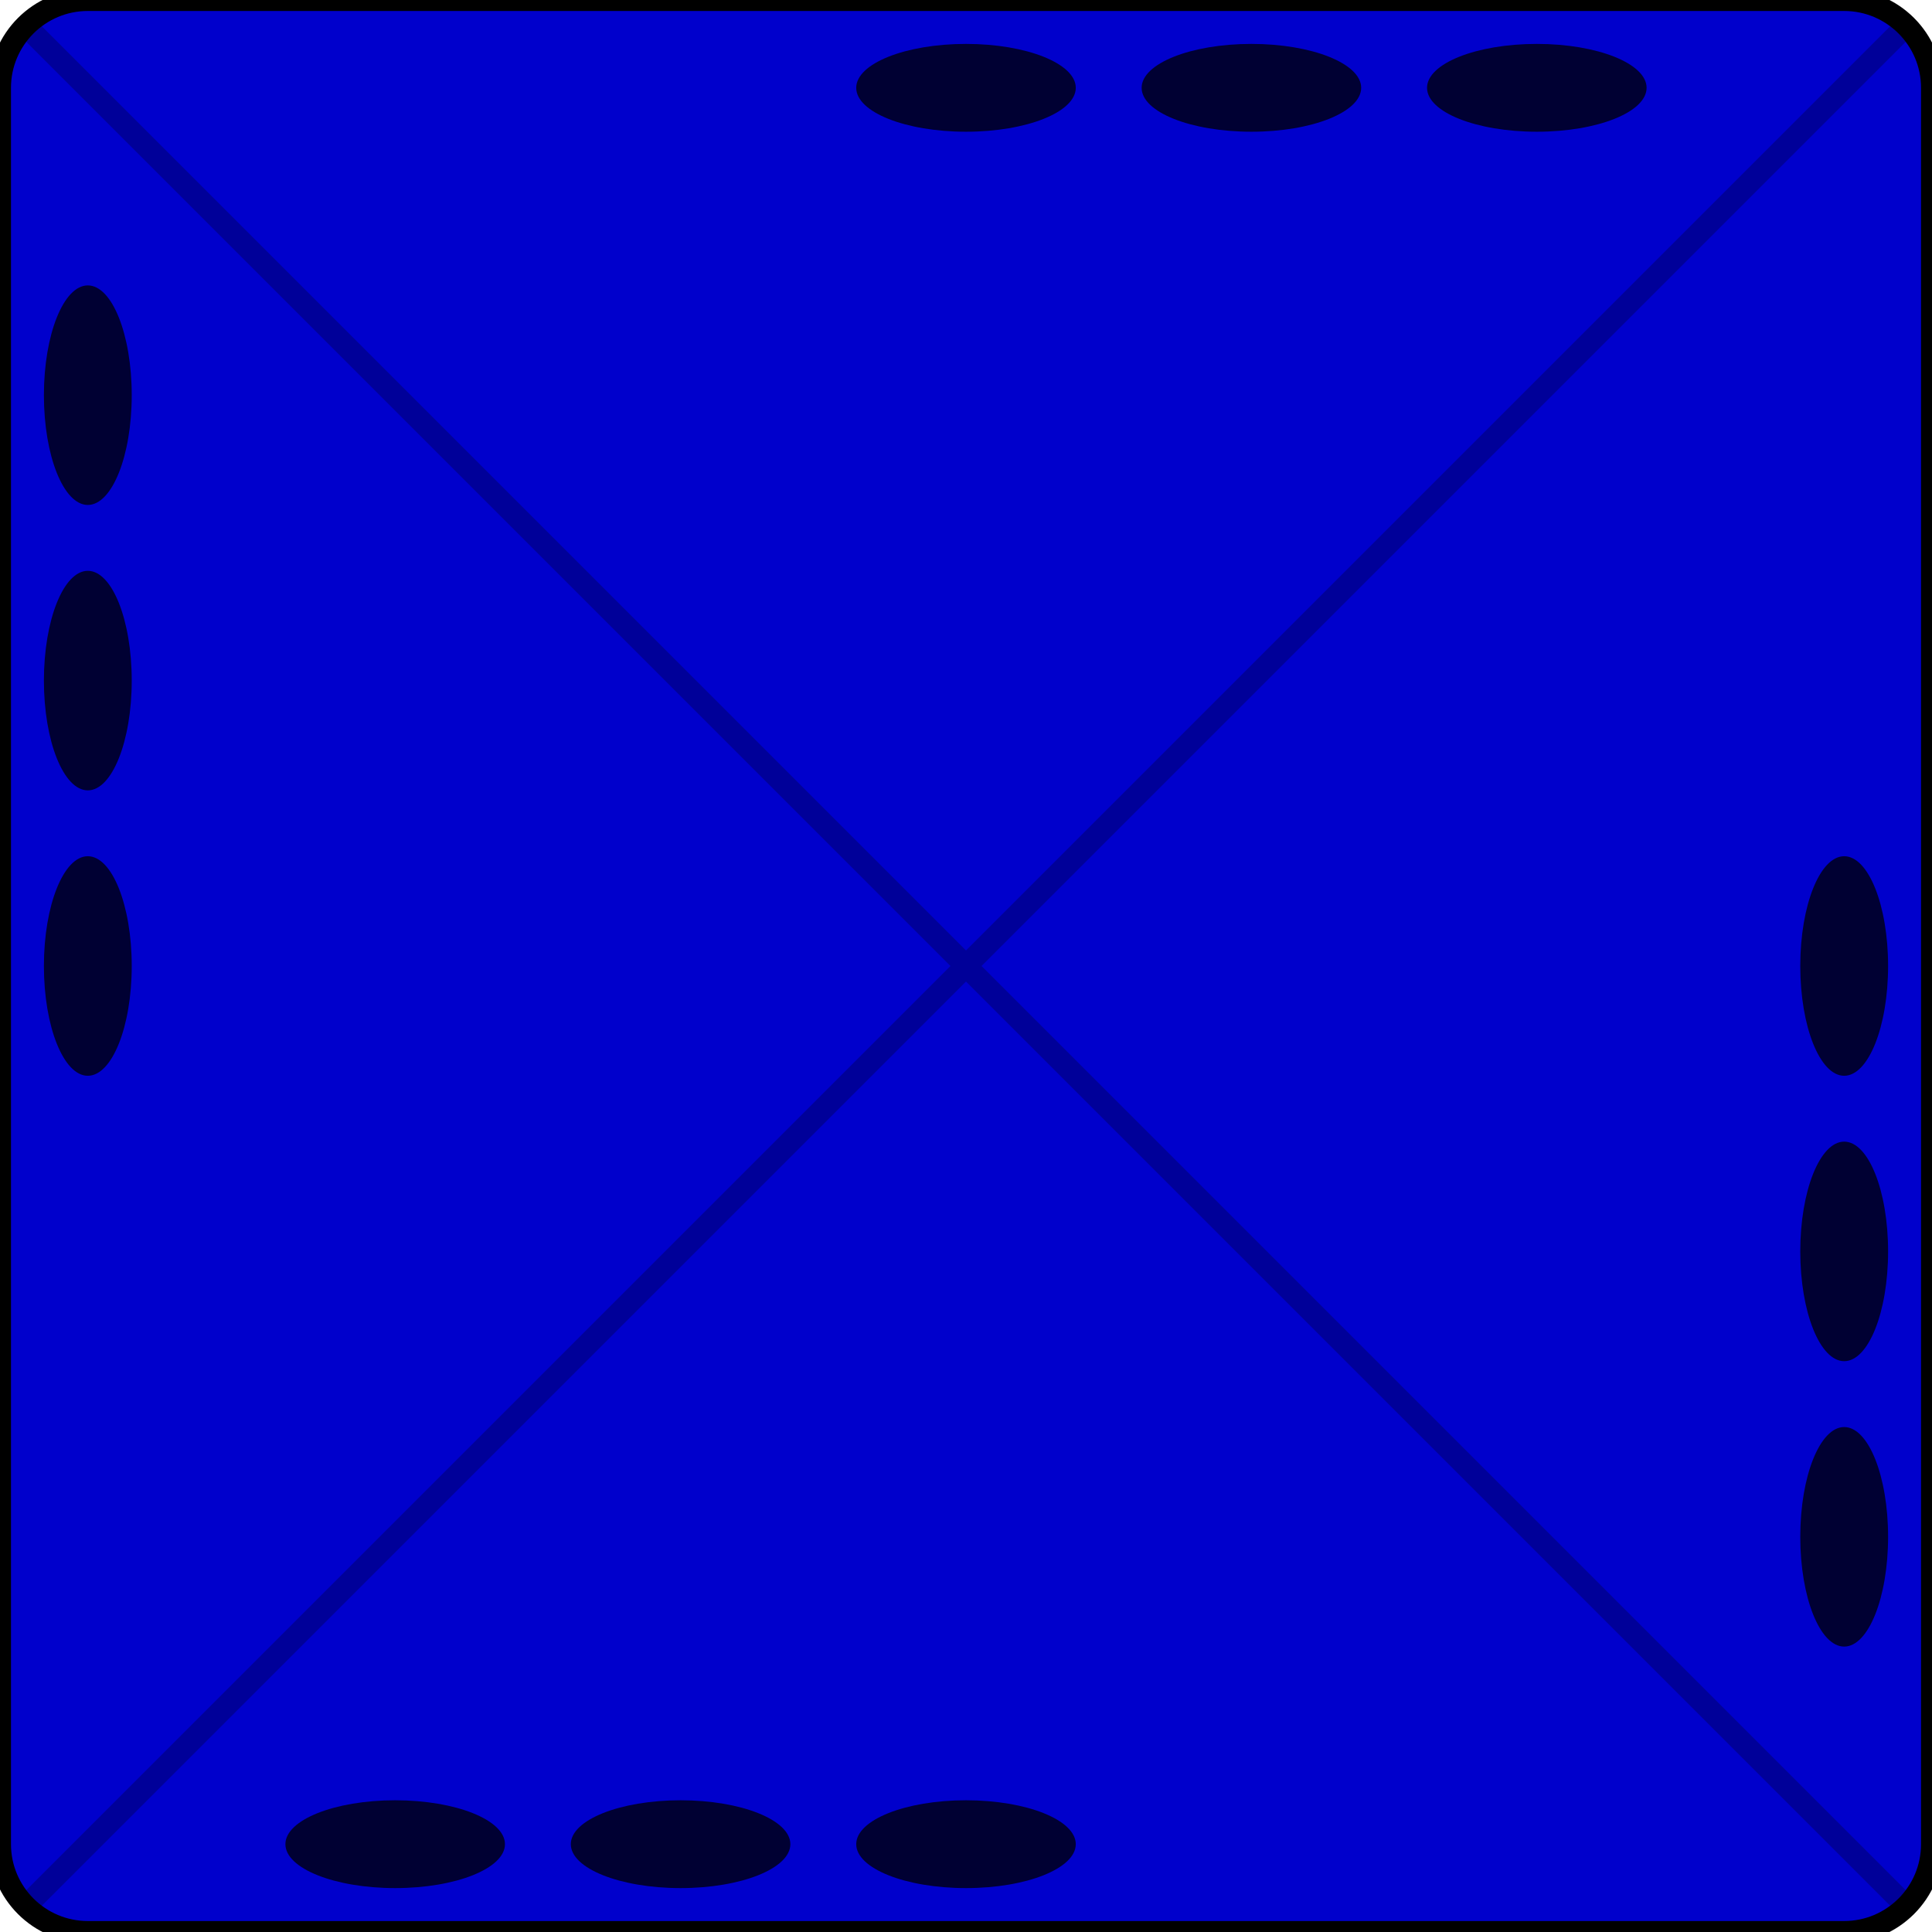
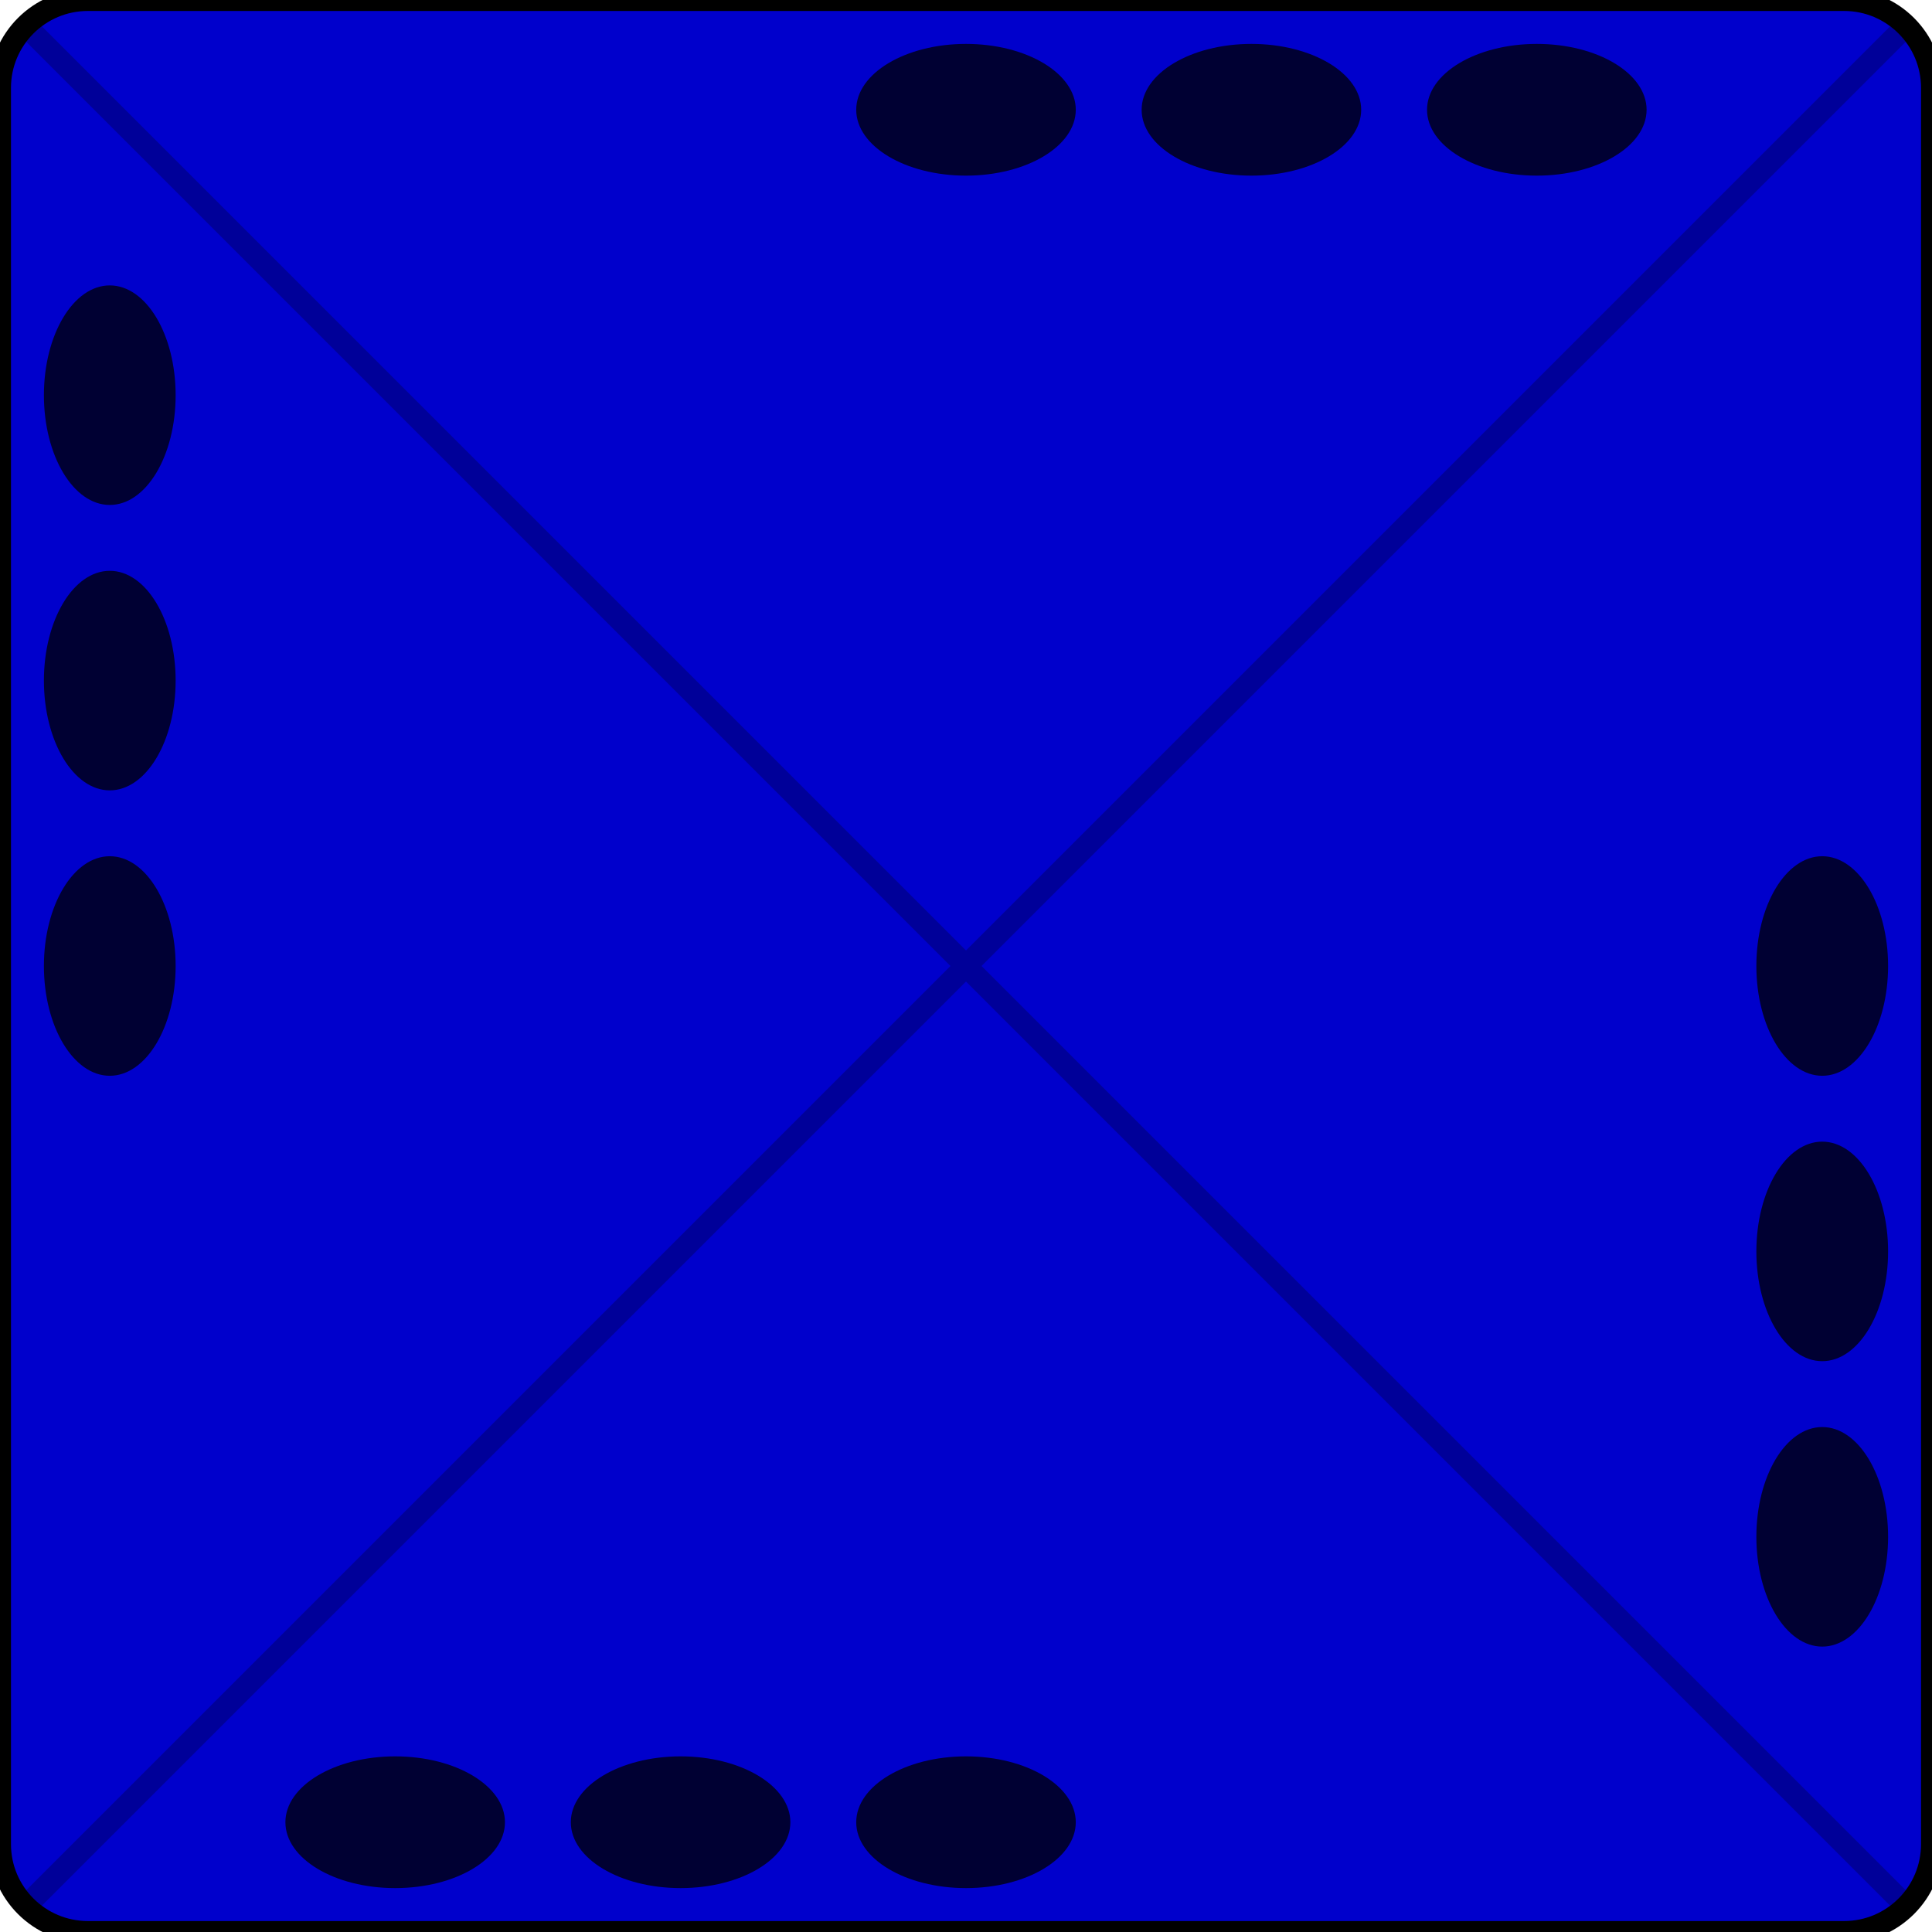
<svg xmlns="http://www.w3.org/2000/svg" width="88" height="88">
  <rect x="0" y="0" width="88" height="88" rx="4" ry="4" fill="#00c" stroke="#000000" stroke-width="1" />
  <g stroke="#000000" opacity="0.25">
    <line x1="1" y1="1" x2="87" y2="87" />
    <line x1="1" y1="87" x2="87" y2="1" />
  </g>
  <g fill="#000000" opacity="0.75" stroke="none">
-     <ellipse cx="44" cy="4" rx="5" ry="2" />
-     <ellipse cx="44" cy="84" rx="5" ry="2" />
-     <ellipse cx="4" cy="44" rx="2" ry="5" />
-     <ellipse cx="84" cy="44" rx="2" ry="5" />
-     <ellipse cx="57" cy="4" rx="5" ry="2" />
-     <ellipse cx="31" cy="84" rx="5" ry="2" />
-     <ellipse cx="4" cy="31" rx="2" ry="5" />
-     <ellipse cx="84" cy="57" rx="2" ry="5" />
-     <ellipse cx="70" cy="4" rx="5" ry="2" />
-     <ellipse cx="18" cy="84" rx="5" ry="2" />
-     <ellipse cx="4" cy="18" rx="2" ry="5" />
-     <ellipse cx="84" cy="70" rx="2" ry="5" />
+     <ellipse cx="44" cy="5" rx="5" ry="3" />
+     <ellipse cx="44" cy="83" rx="5" ry="3" />
+     <ellipse cx="5" cy="44" rx="3" ry="5" />
+     <ellipse cx="83" cy="44" rx="3" ry="5" />
+     <ellipse cx="57" cy="5" rx="5" ry="3" />
+     <ellipse cx="31" cy="83" rx="5" ry="3" />
+     <ellipse cx="5" cy="31" rx="3" ry="5" />
+     <ellipse cx="83" cy="57" rx="3" ry="5" />
+     <ellipse cx="70" cy="5" rx="5" ry="3" />
+     <ellipse cx="18" cy="83" rx="5" ry="3" />
+     <ellipse cx="5" cy="18" rx="3" ry="5" />
+     <ellipse cx="83" cy="70" rx="3" ry="5" />
  </g>
</svg>
